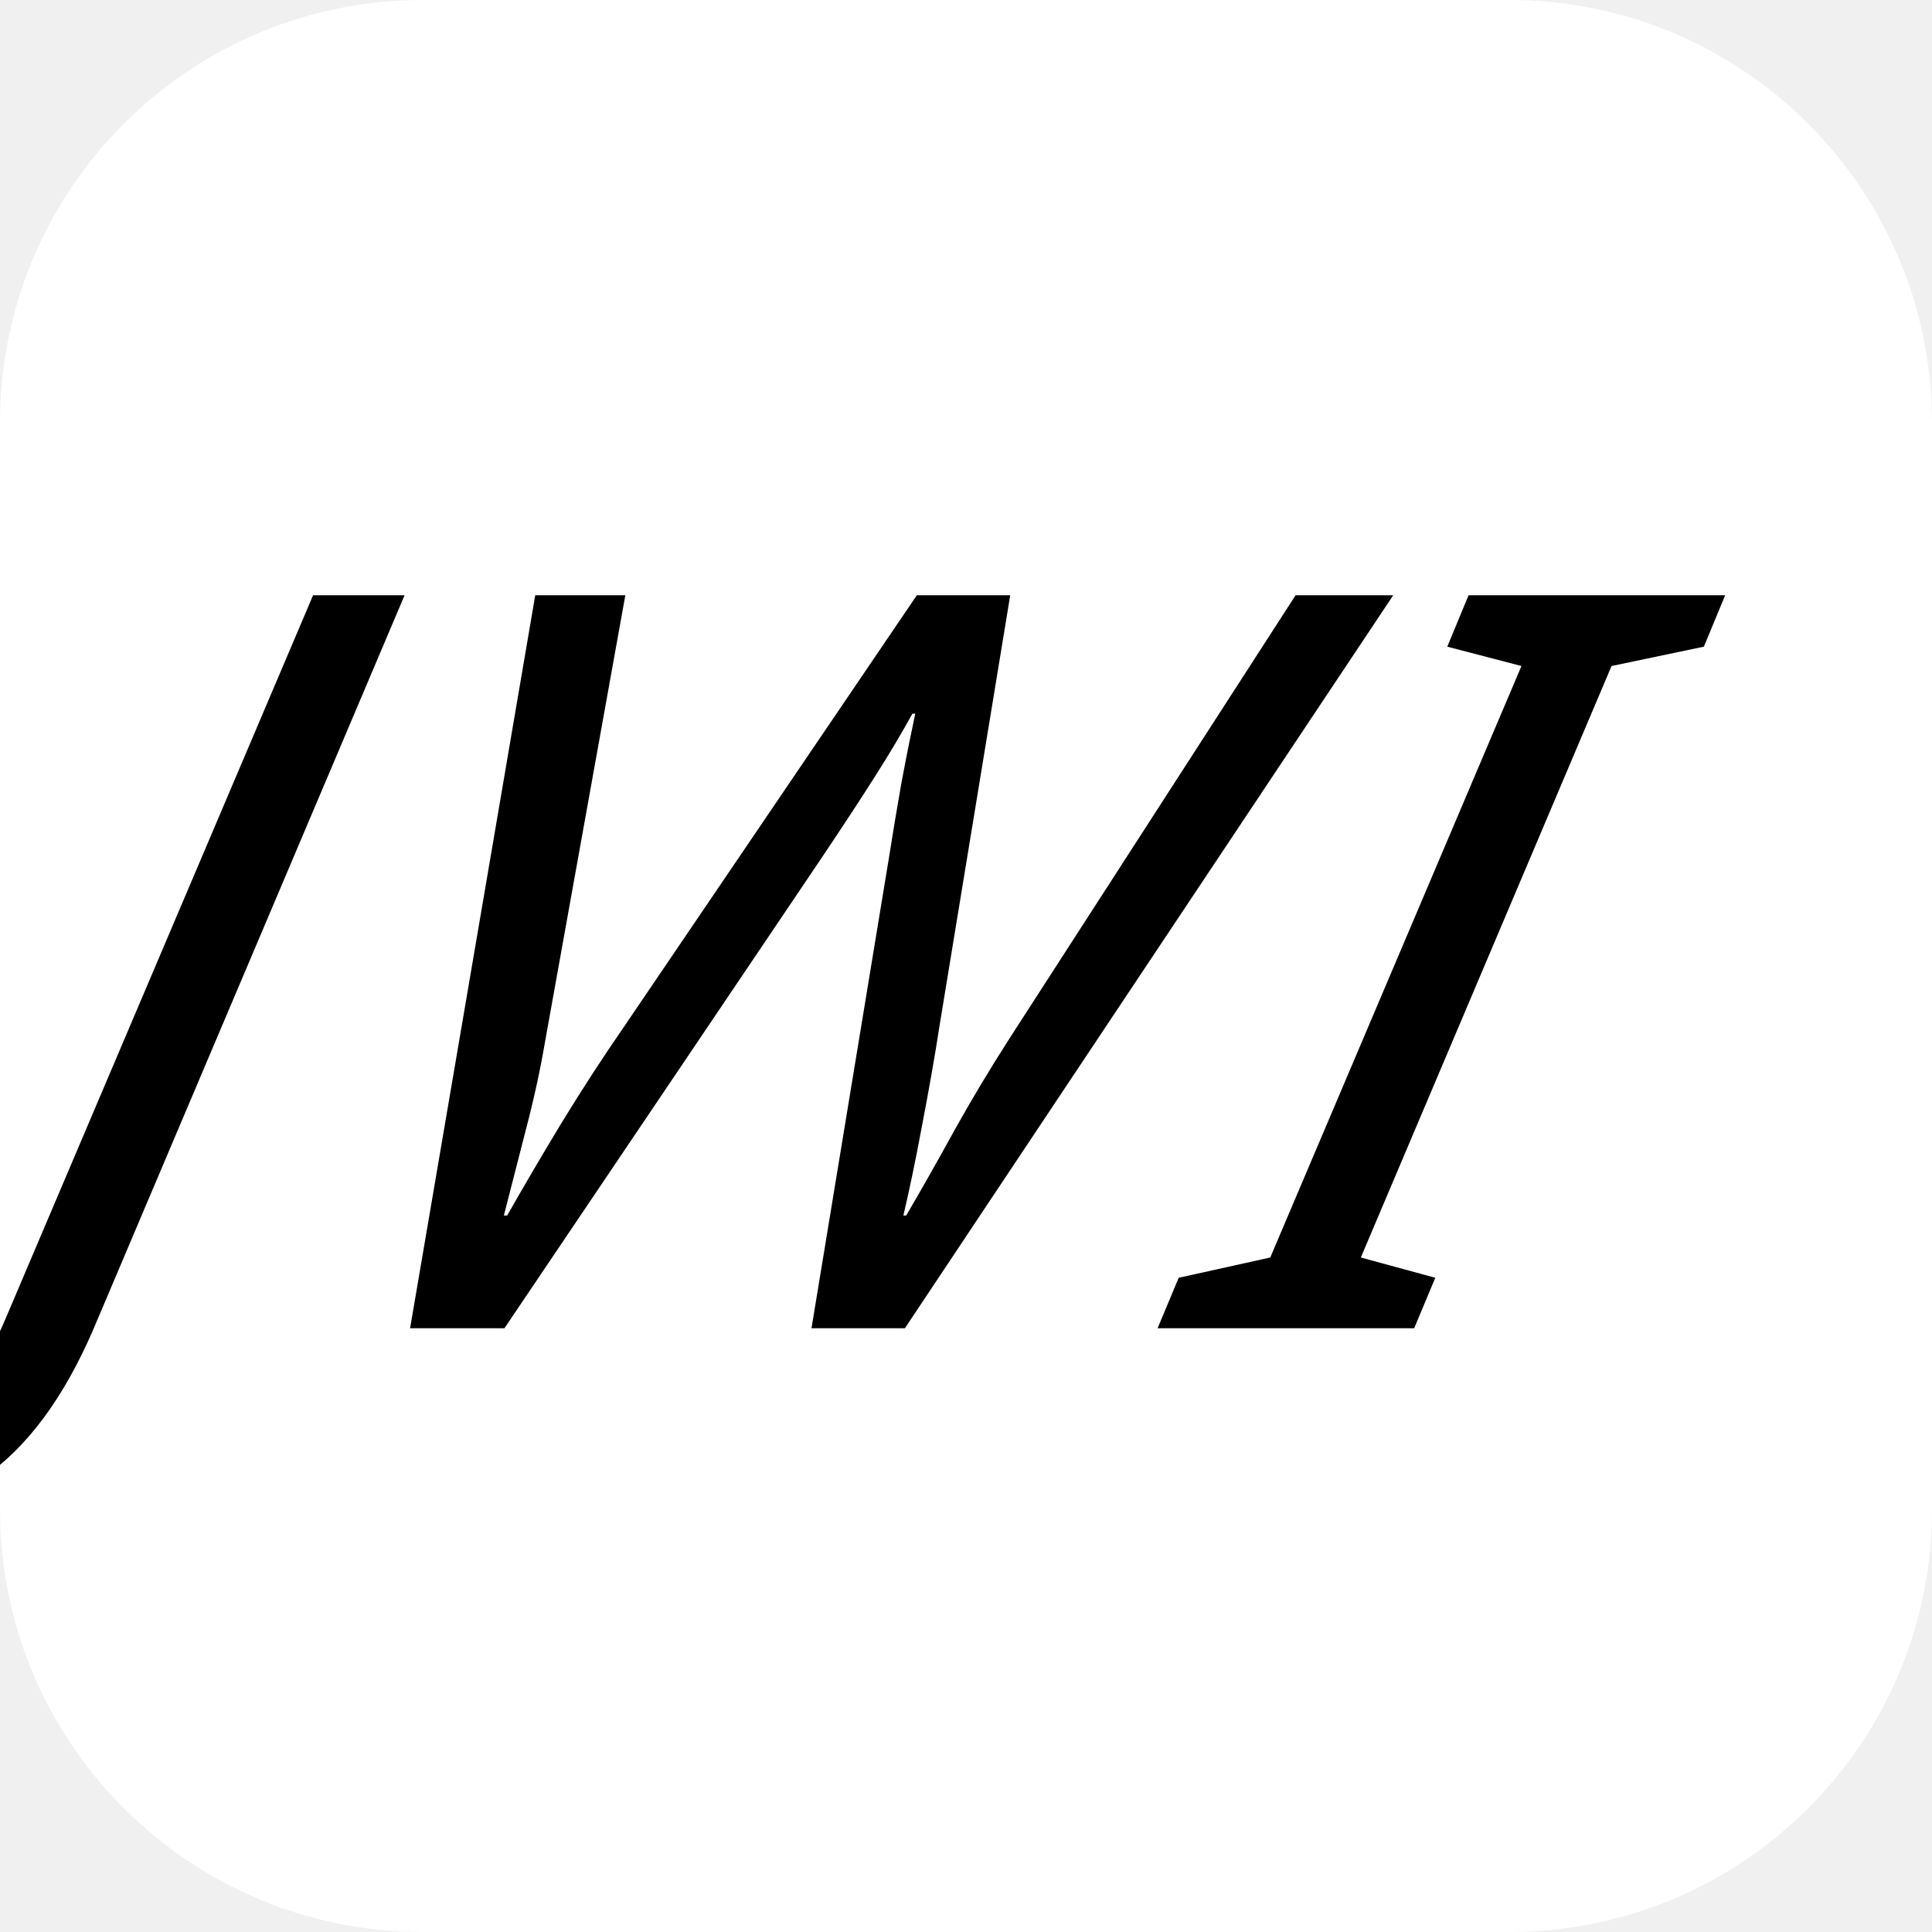
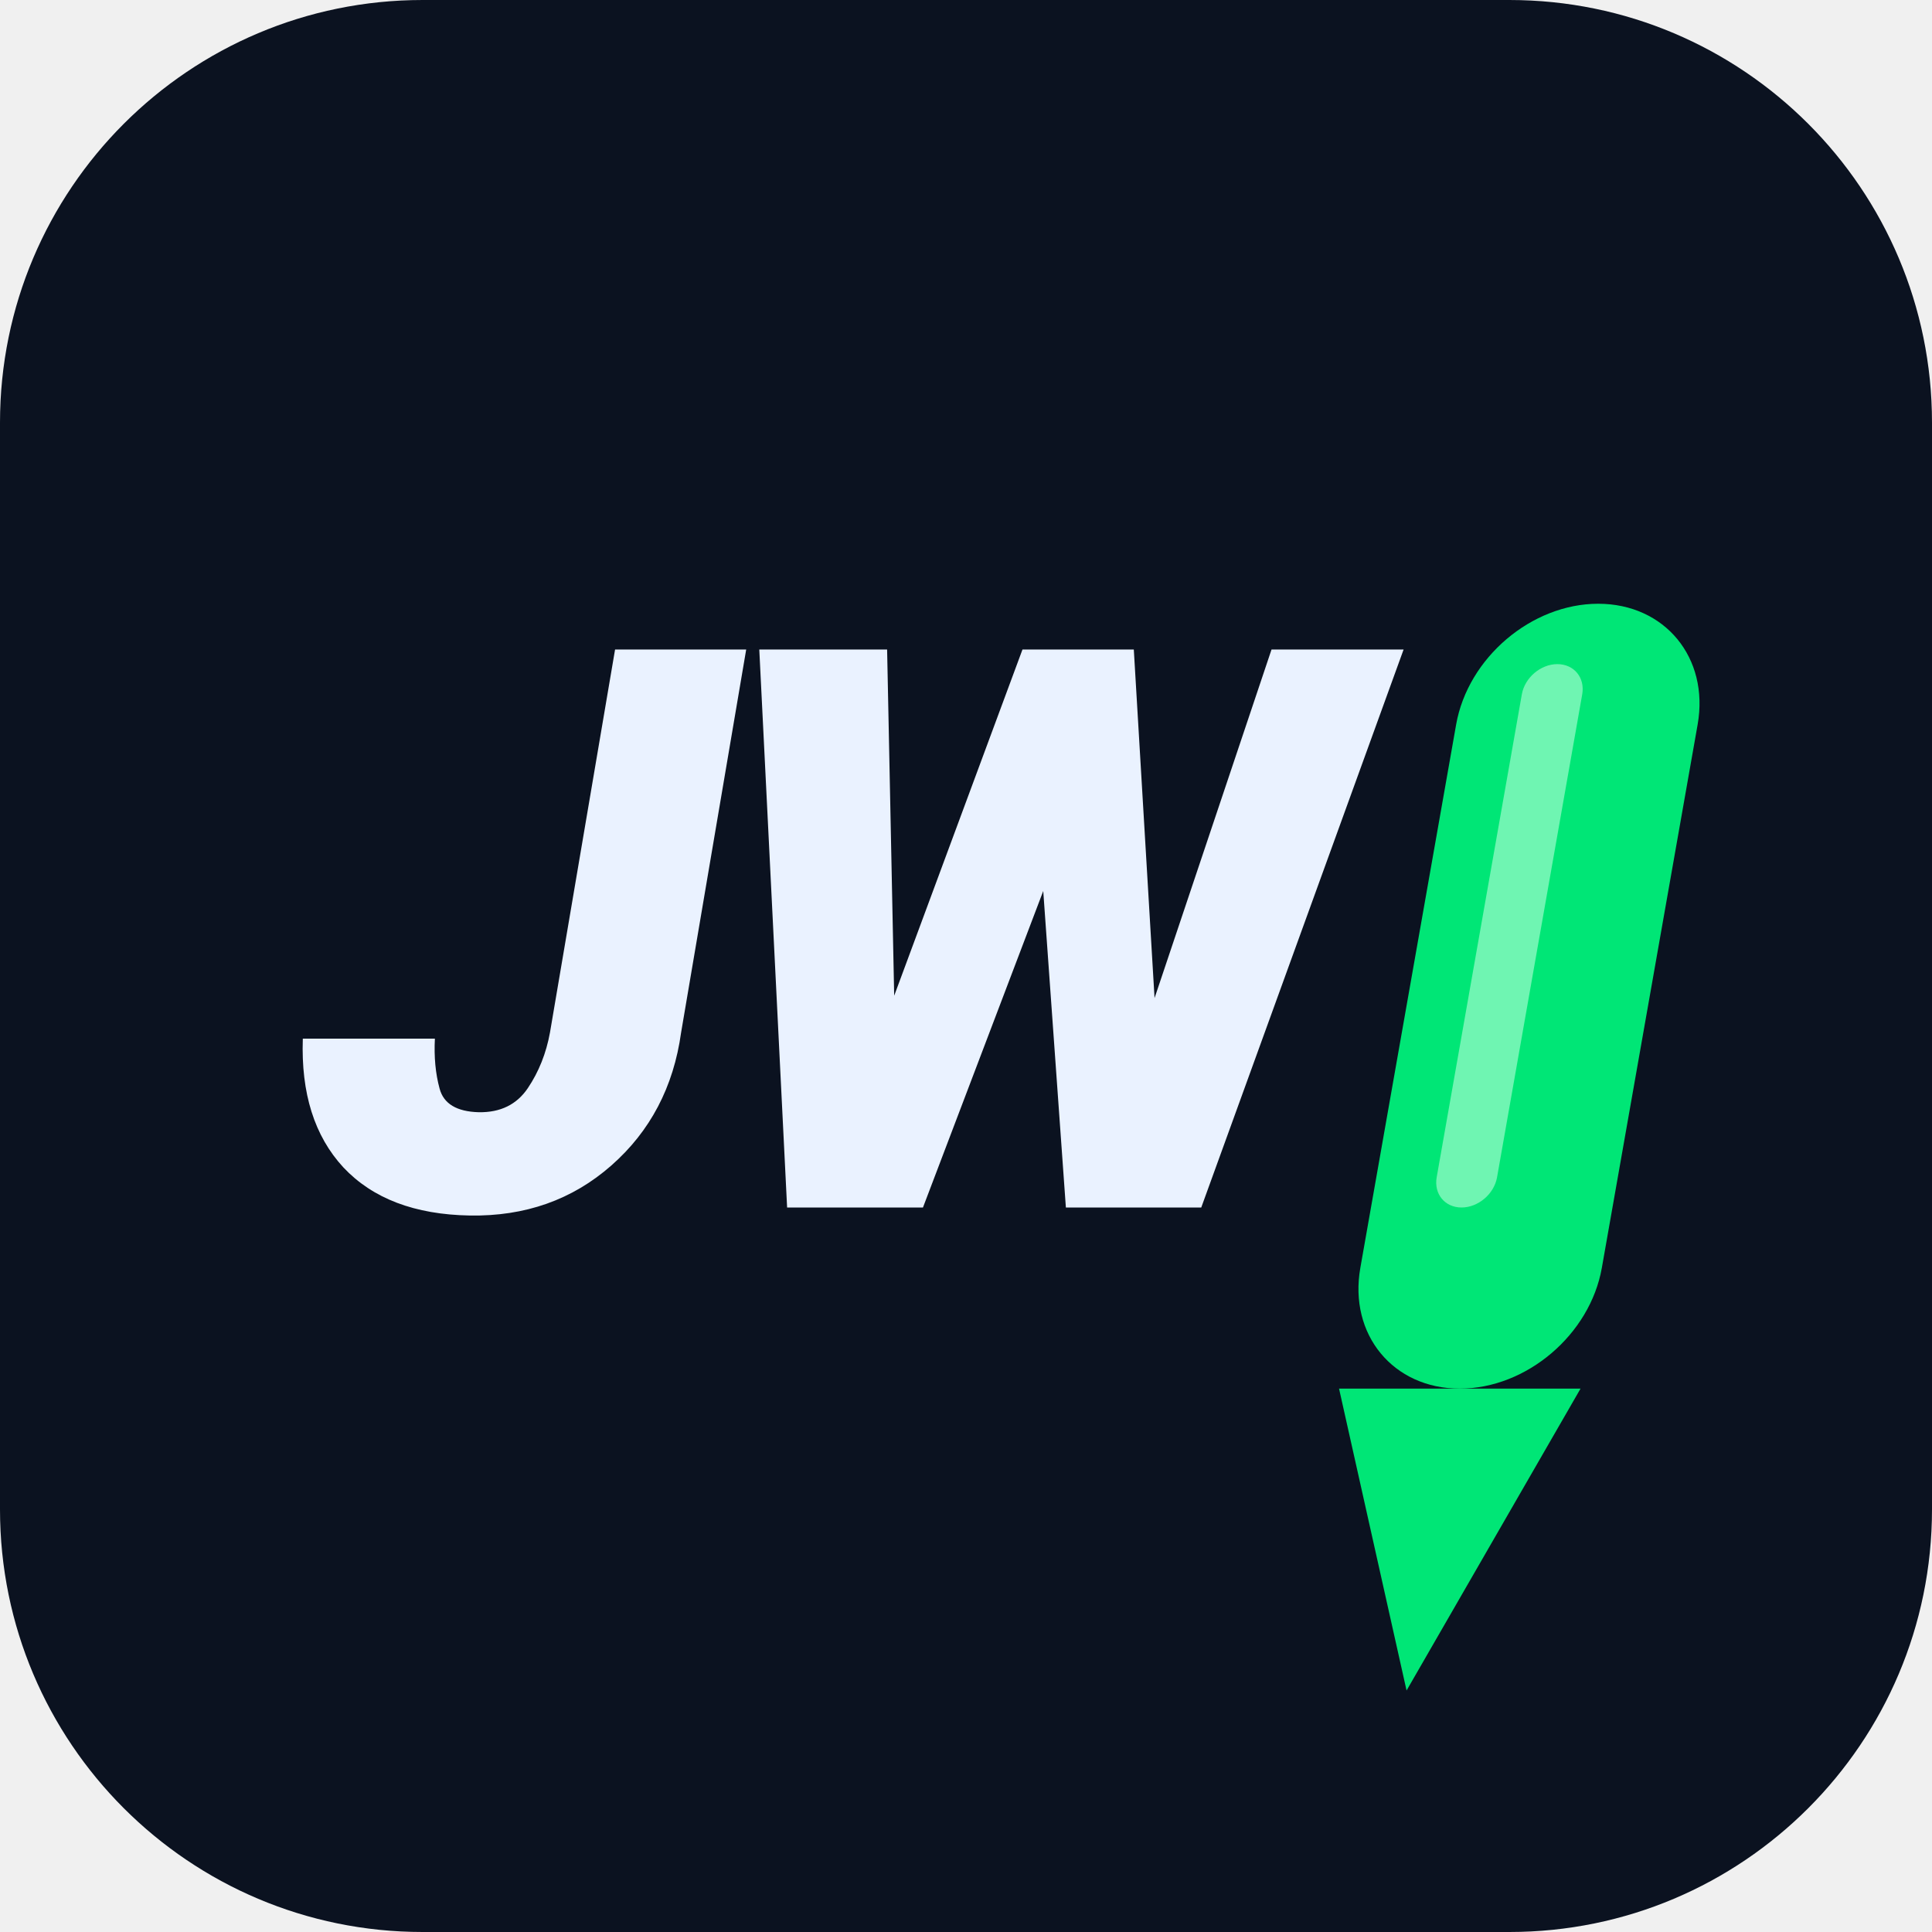
- <svg xmlns="http://www.w3.org/2000/svg" viewBox="0 0 64 64">
-   <rect width="64" height="64" rx="14" fill="#ffffff" />
-   <svg viewBox="0 0 64 64" role="img" aria-label="JWI">
-     <rect x="0" y="0" width="64" height="64" rx="14" fill="none" />
-     <g fill="currentColor" transform="skewX(-12)">
-       <text x="8" y="44" font-family="Impact, Haettenschweiler, 'Arial Narrow Bold', 'Arial Black', system-ui, sans-serif" font-size="34" font-style="italic" letter-spacing="1">JWI</text>
-     </g>
-   </svg>
+ <svg xmlns="http://www.w3.org/2000/svg" viewBox="0 0 64 64" role="img" aria-label="JWI">
+   <rect width="64" height="64" rx="14" fill="#0B1220" />
+   <text x="10" y="40" font-family="ui-sans-serif, system-ui, -apple-system, Segoe UI, Roboto, Arial, 'Arial Black', sans-serif" font-weight="900" font-style="italic" font-size="26" fill="#EAF2FF" letter-spacing="-1">JW</text>
+   <g transform="translate(44 14) skewX(-10)">
+     <rect x="6" y="6" width="8" height="26" rx="4" fill="#00E676" />
+     <path d="M6 32 L14 32 L10 42 Z" fill="#00E676" />
+     <rect x="8" y="8" width="2" height="18" rx="1" fill="#B9FFDA" opacity="0.6" />
+   </g>
</svg>
